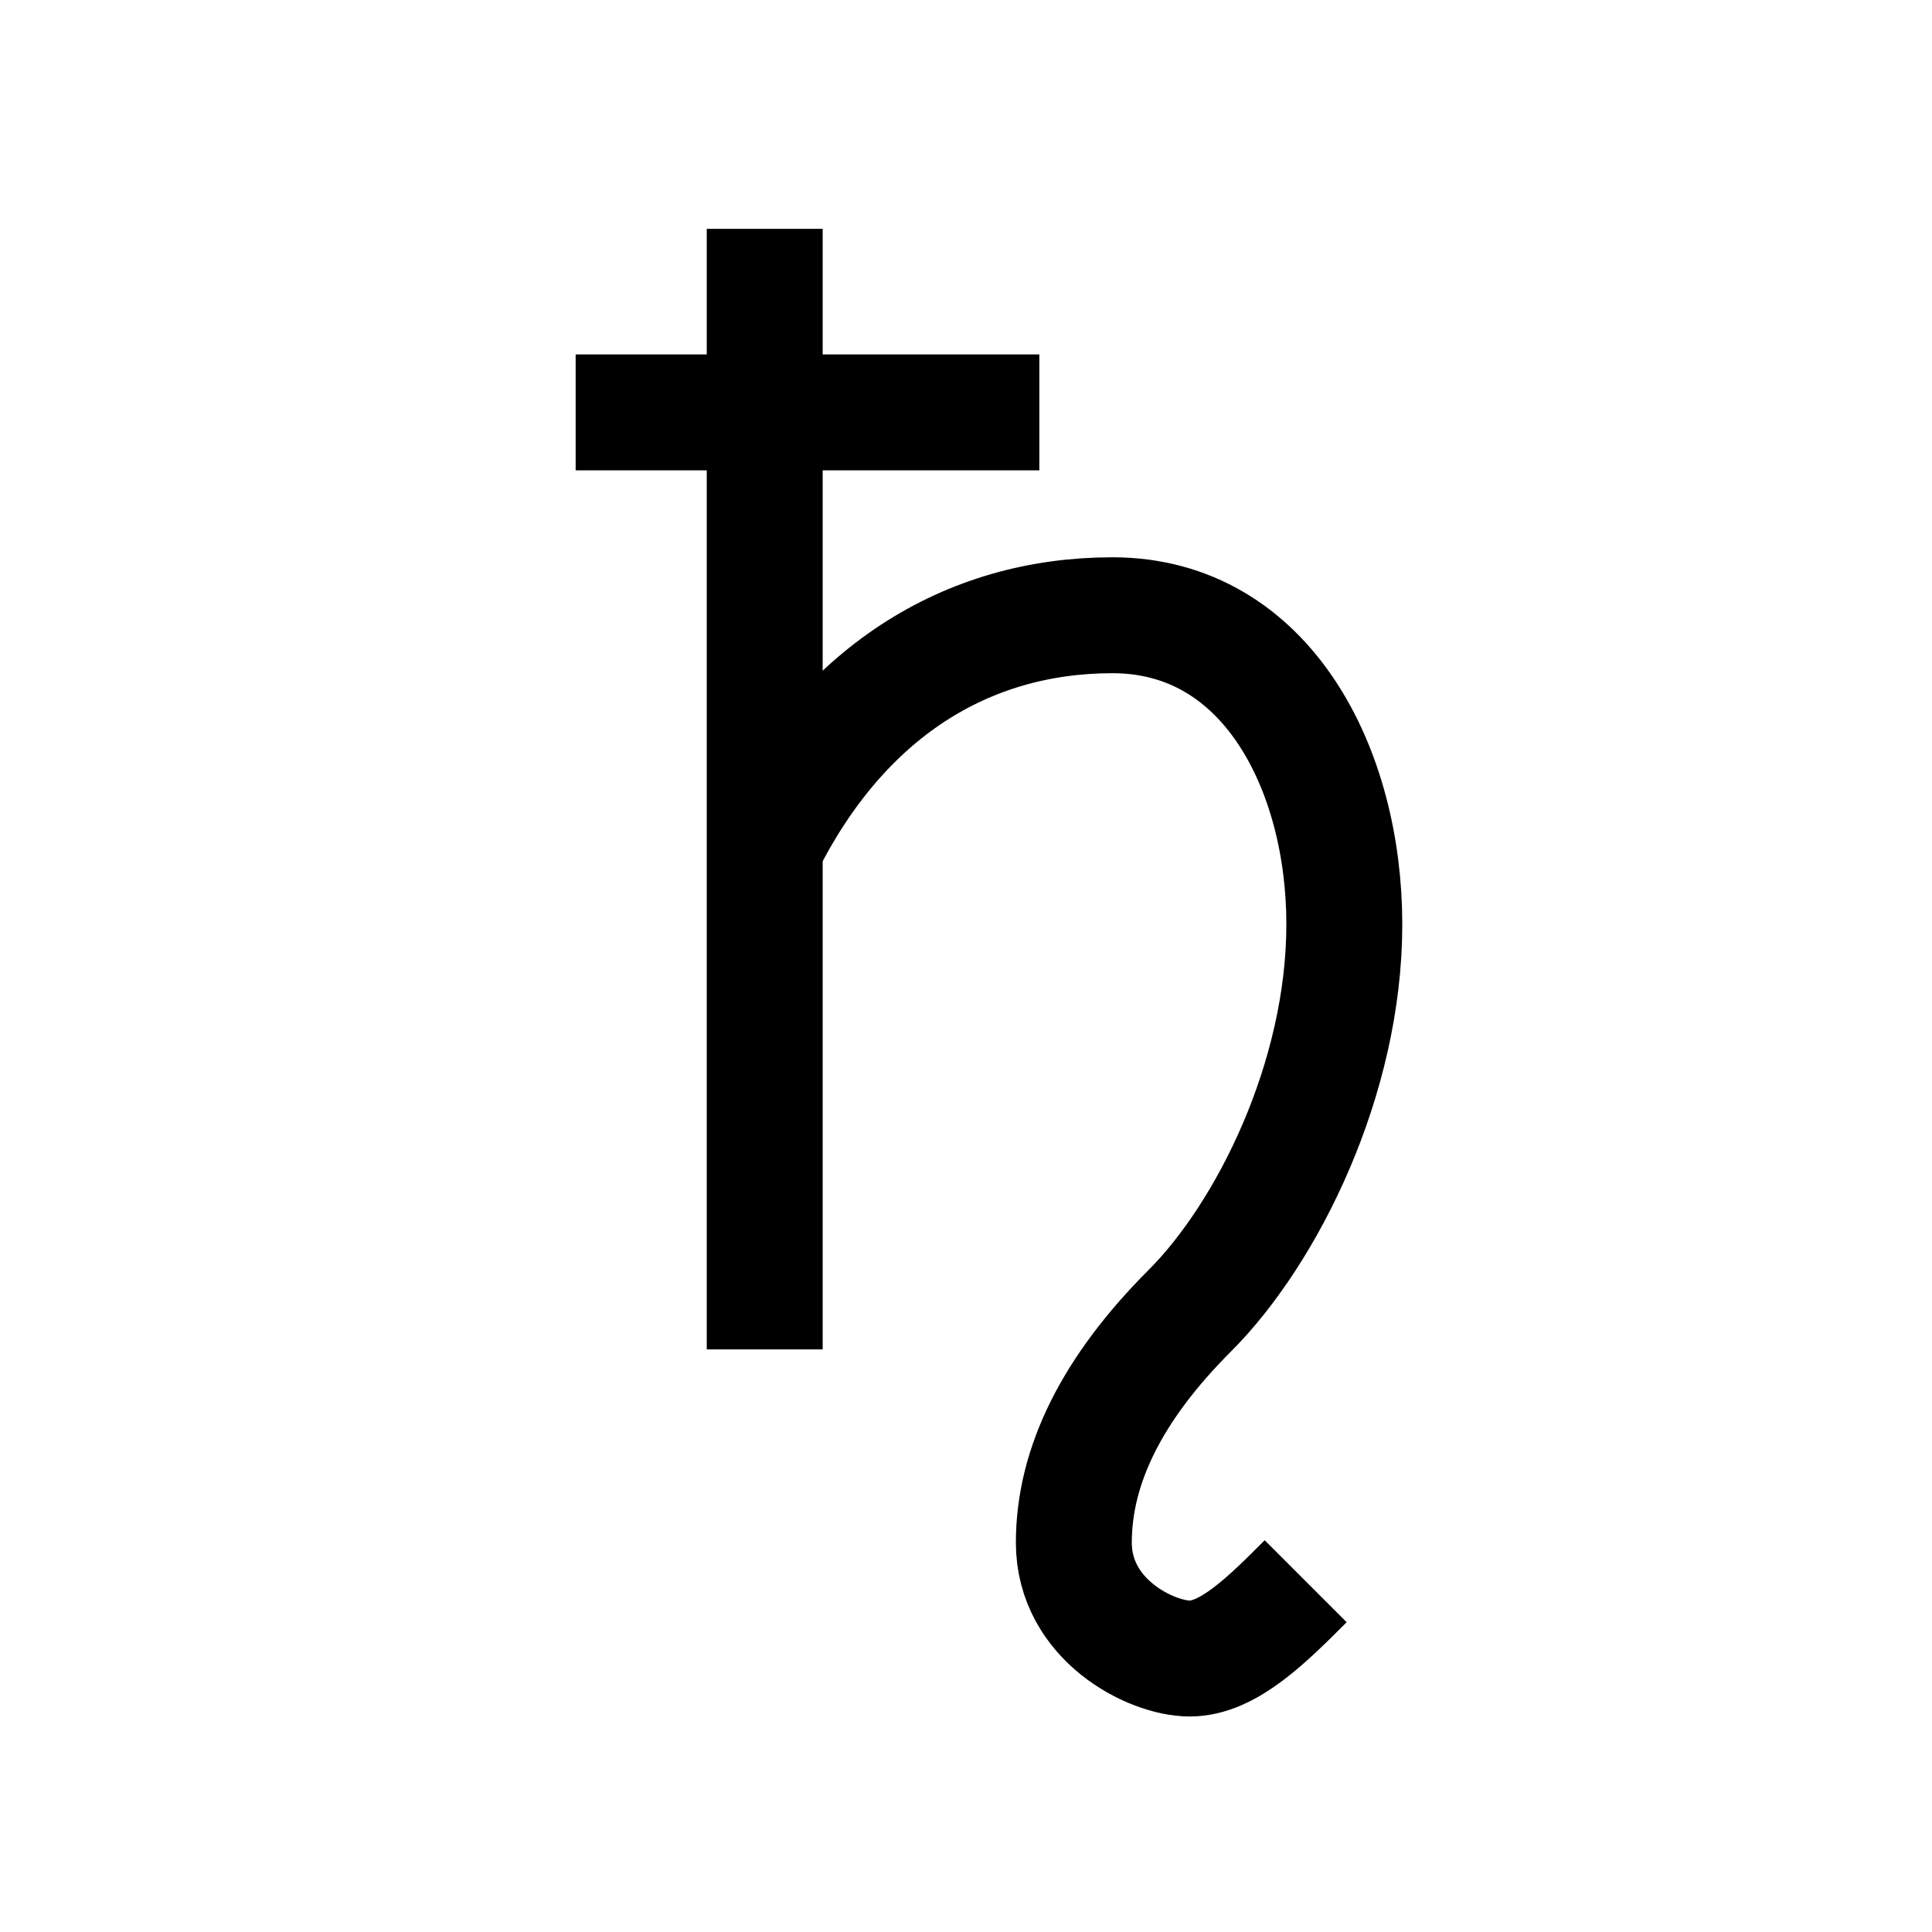
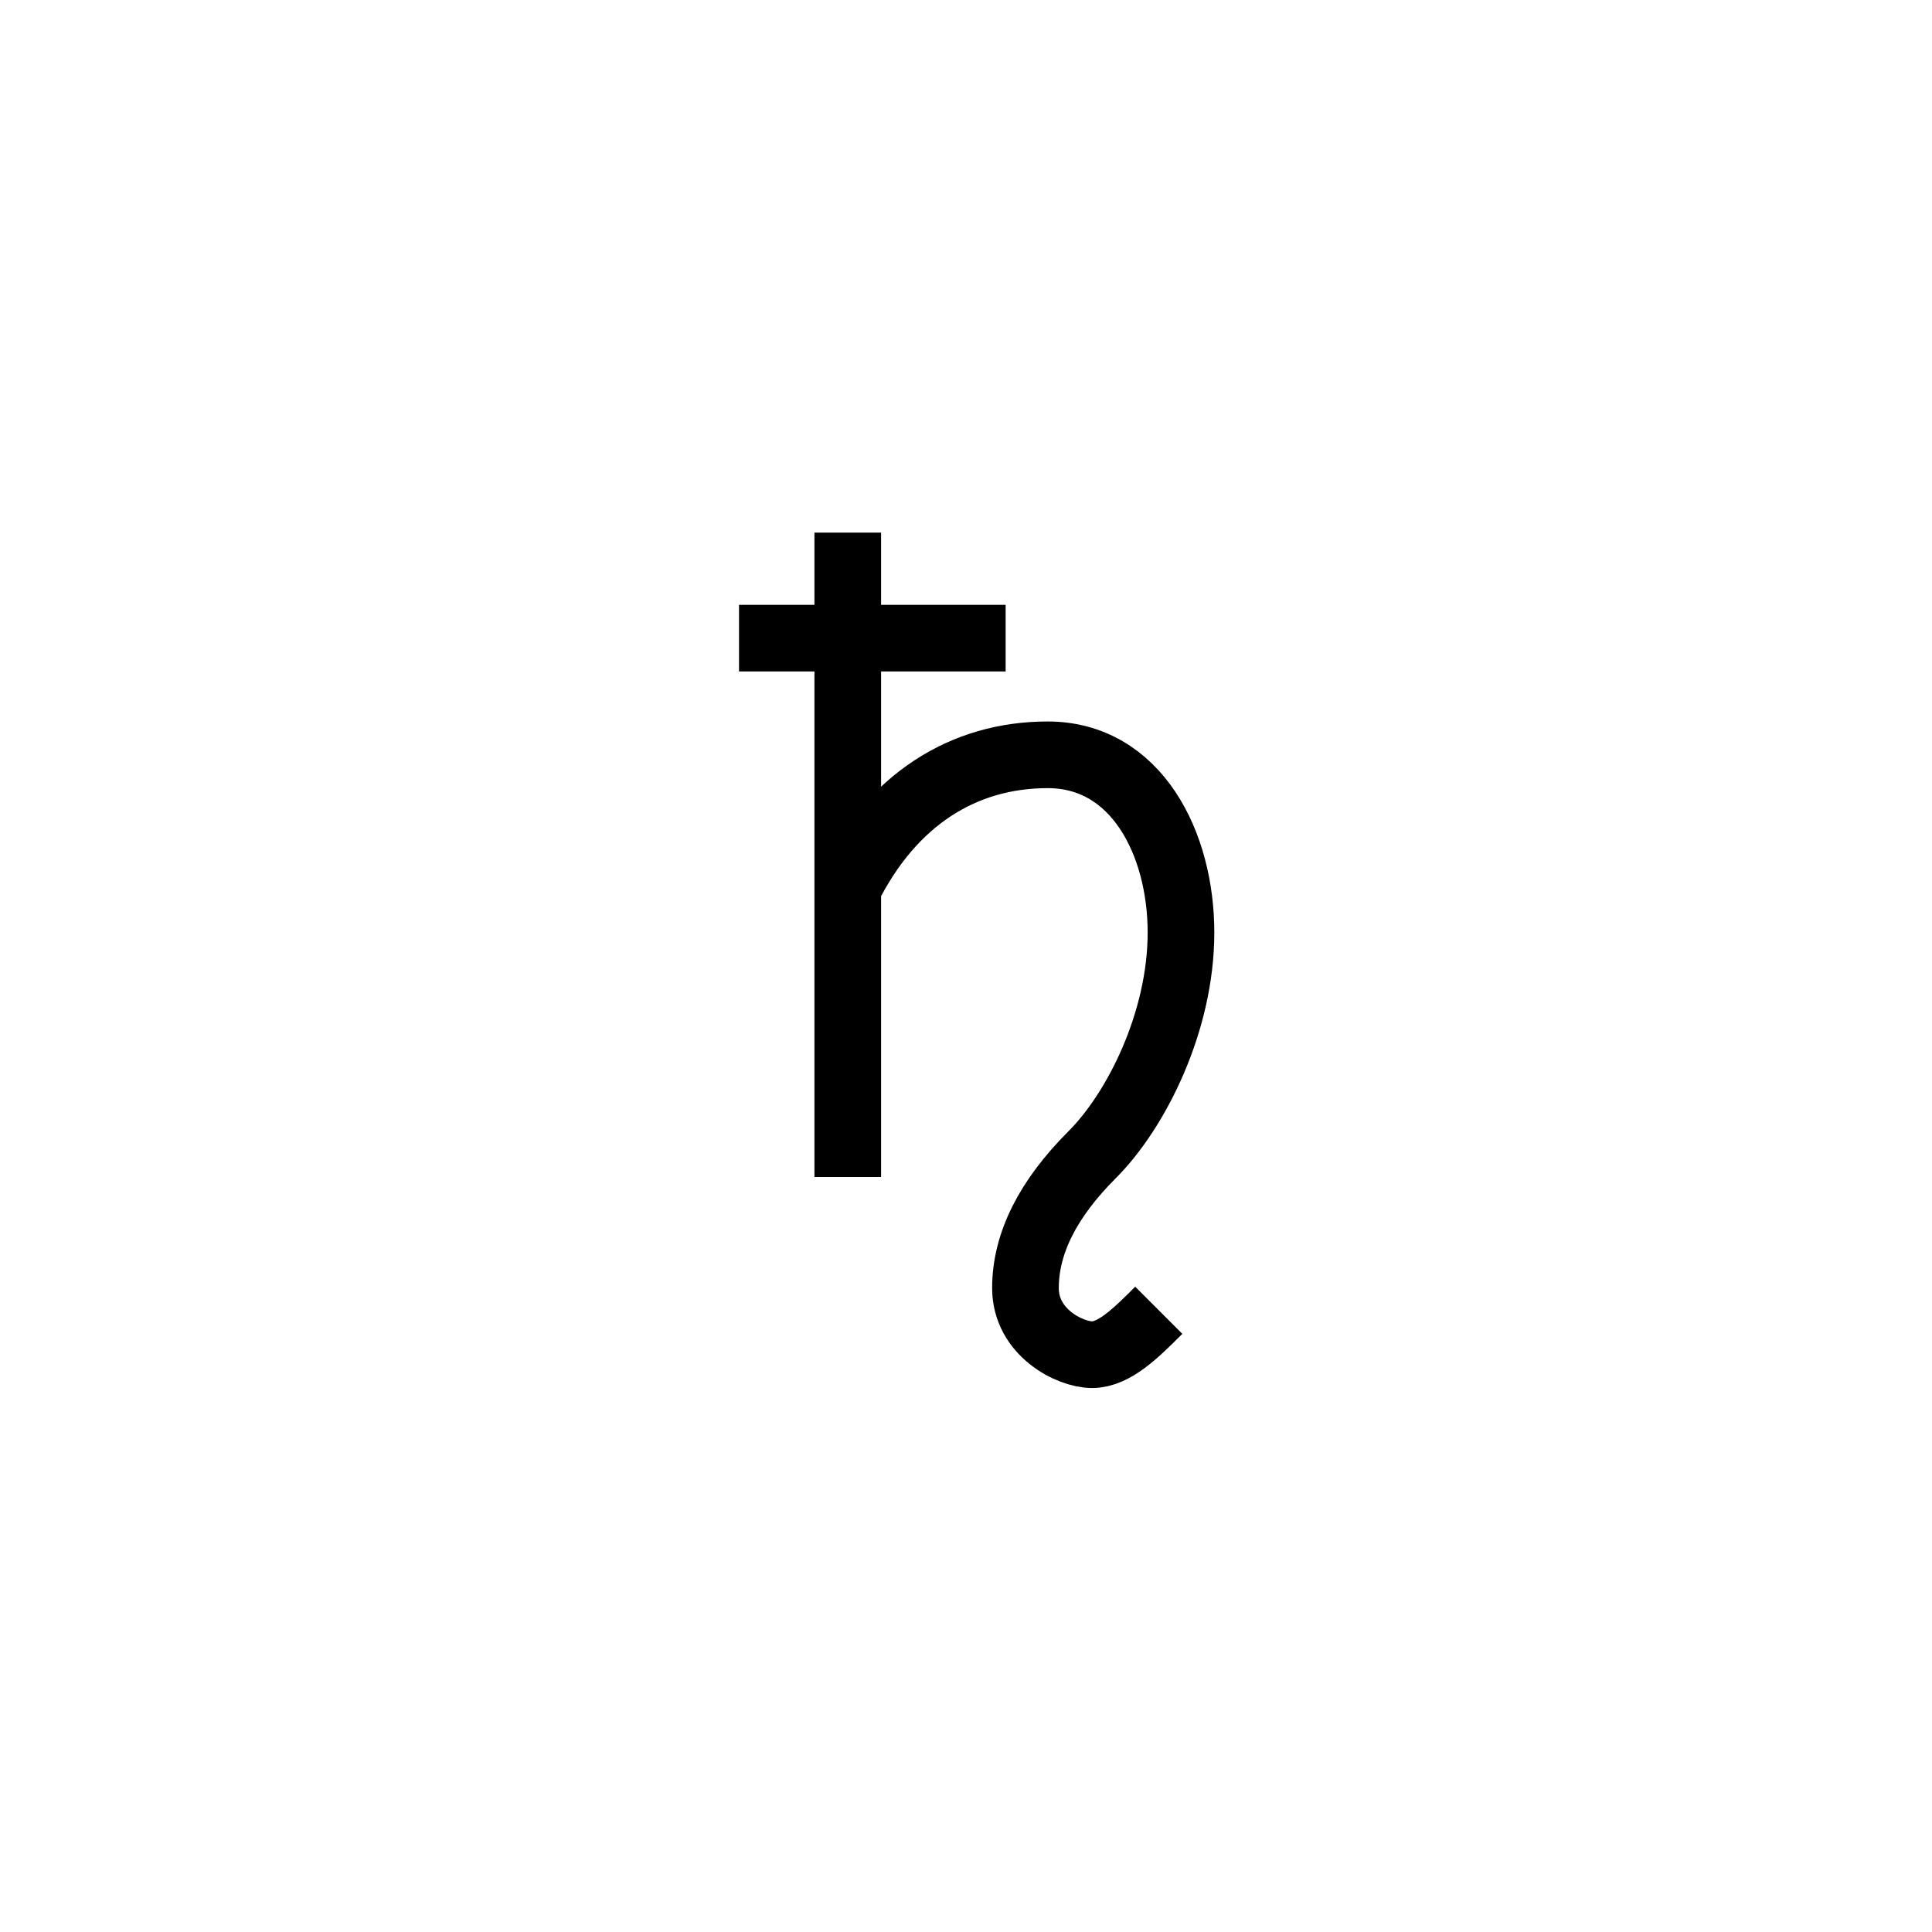
<svg xmlns="http://www.w3.org/2000/svg" width="50" height="50" id="svg34864" version="1.0">
  <defs id="defs34866" />
  <g id="layer1" transform="translate(-348.7552,-478.0905)">
-     <path style="fill:none;fill-opacity:0.75;fill-rule:evenodd;stroke:black;stroke-width:3;stroke-linecap:butt;stroke-linejoin:miter;stroke-miterlimit:4;stroke-dasharray:none;stroke-opacity:1" d="M 368.546,484.013 L 368.546,513.013" id="path6570" />
-     <path style="opacity:1;color:black;fill:none;fill-opacity:0.75;fill-rule:evenodd;stroke:black;stroke-width:3;stroke-linecap:butt;stroke-linejoin:miter;marker:none;marker-start:none;marker-mid:none;marker-end:none;stroke-miterlimit:4;stroke-dasharray:none;stroke-dashoffset:0;stroke-opacity:1;visibility:visible;display:inline;overflow:visible" d="M 363.653,488.763 L 375.653,488.763" id="path6572" />
-     <path style="fill:none;fill-opacity:0.75;fill-rule:evenodd;stroke:black;stroke-width:3;stroke-linecap:butt;stroke-linejoin:miter;stroke-miterlimit:4;stroke-dasharray:none;stroke-opacity:1" d="M 382.546,519.013 C 381.546,520.013 380.546,521.013 379.546,521.013 C 378.546,521.013 376.546,520.013 376.546,518.013 C 376.546,516.013 377.546,514.013 379.546,512.013 C 381.546,510.013 383.546,506.013 383.546,502.013 C 383.546,498.013 381.546,494.013 377.546,494.013 C 373.763,494.013 370.546,496.013 368.546,500.013" id="path6574" />
+     <path id="path6574" style="fill:none;stroke:#000000;stroke-width:1.725;stroke-linecap:butt;stroke-linejoin:miter;stroke-miterlimit:4;stroke-opacity:1;stroke-dasharray:none" d="m 378.744,512 c -0.575,0.575 -1.15,1.15 -1.725,1.15 -0.575,0 -1.725,-0.575 -1.725,-1.725 0,-1.15 0.575,-2.3 1.725,-3.45 1.15,-1.15 2.3,-3.45 2.3,-5.75 0,-2.3 -1.15,-4.6 -3.45,-4.6 -2.175,0 -4.025,1.15 -5.175,3.45 m -2.813,-6.469 6.9,0 m -4.086,-2.731 0,16.675" />
  </g>
</svg>
